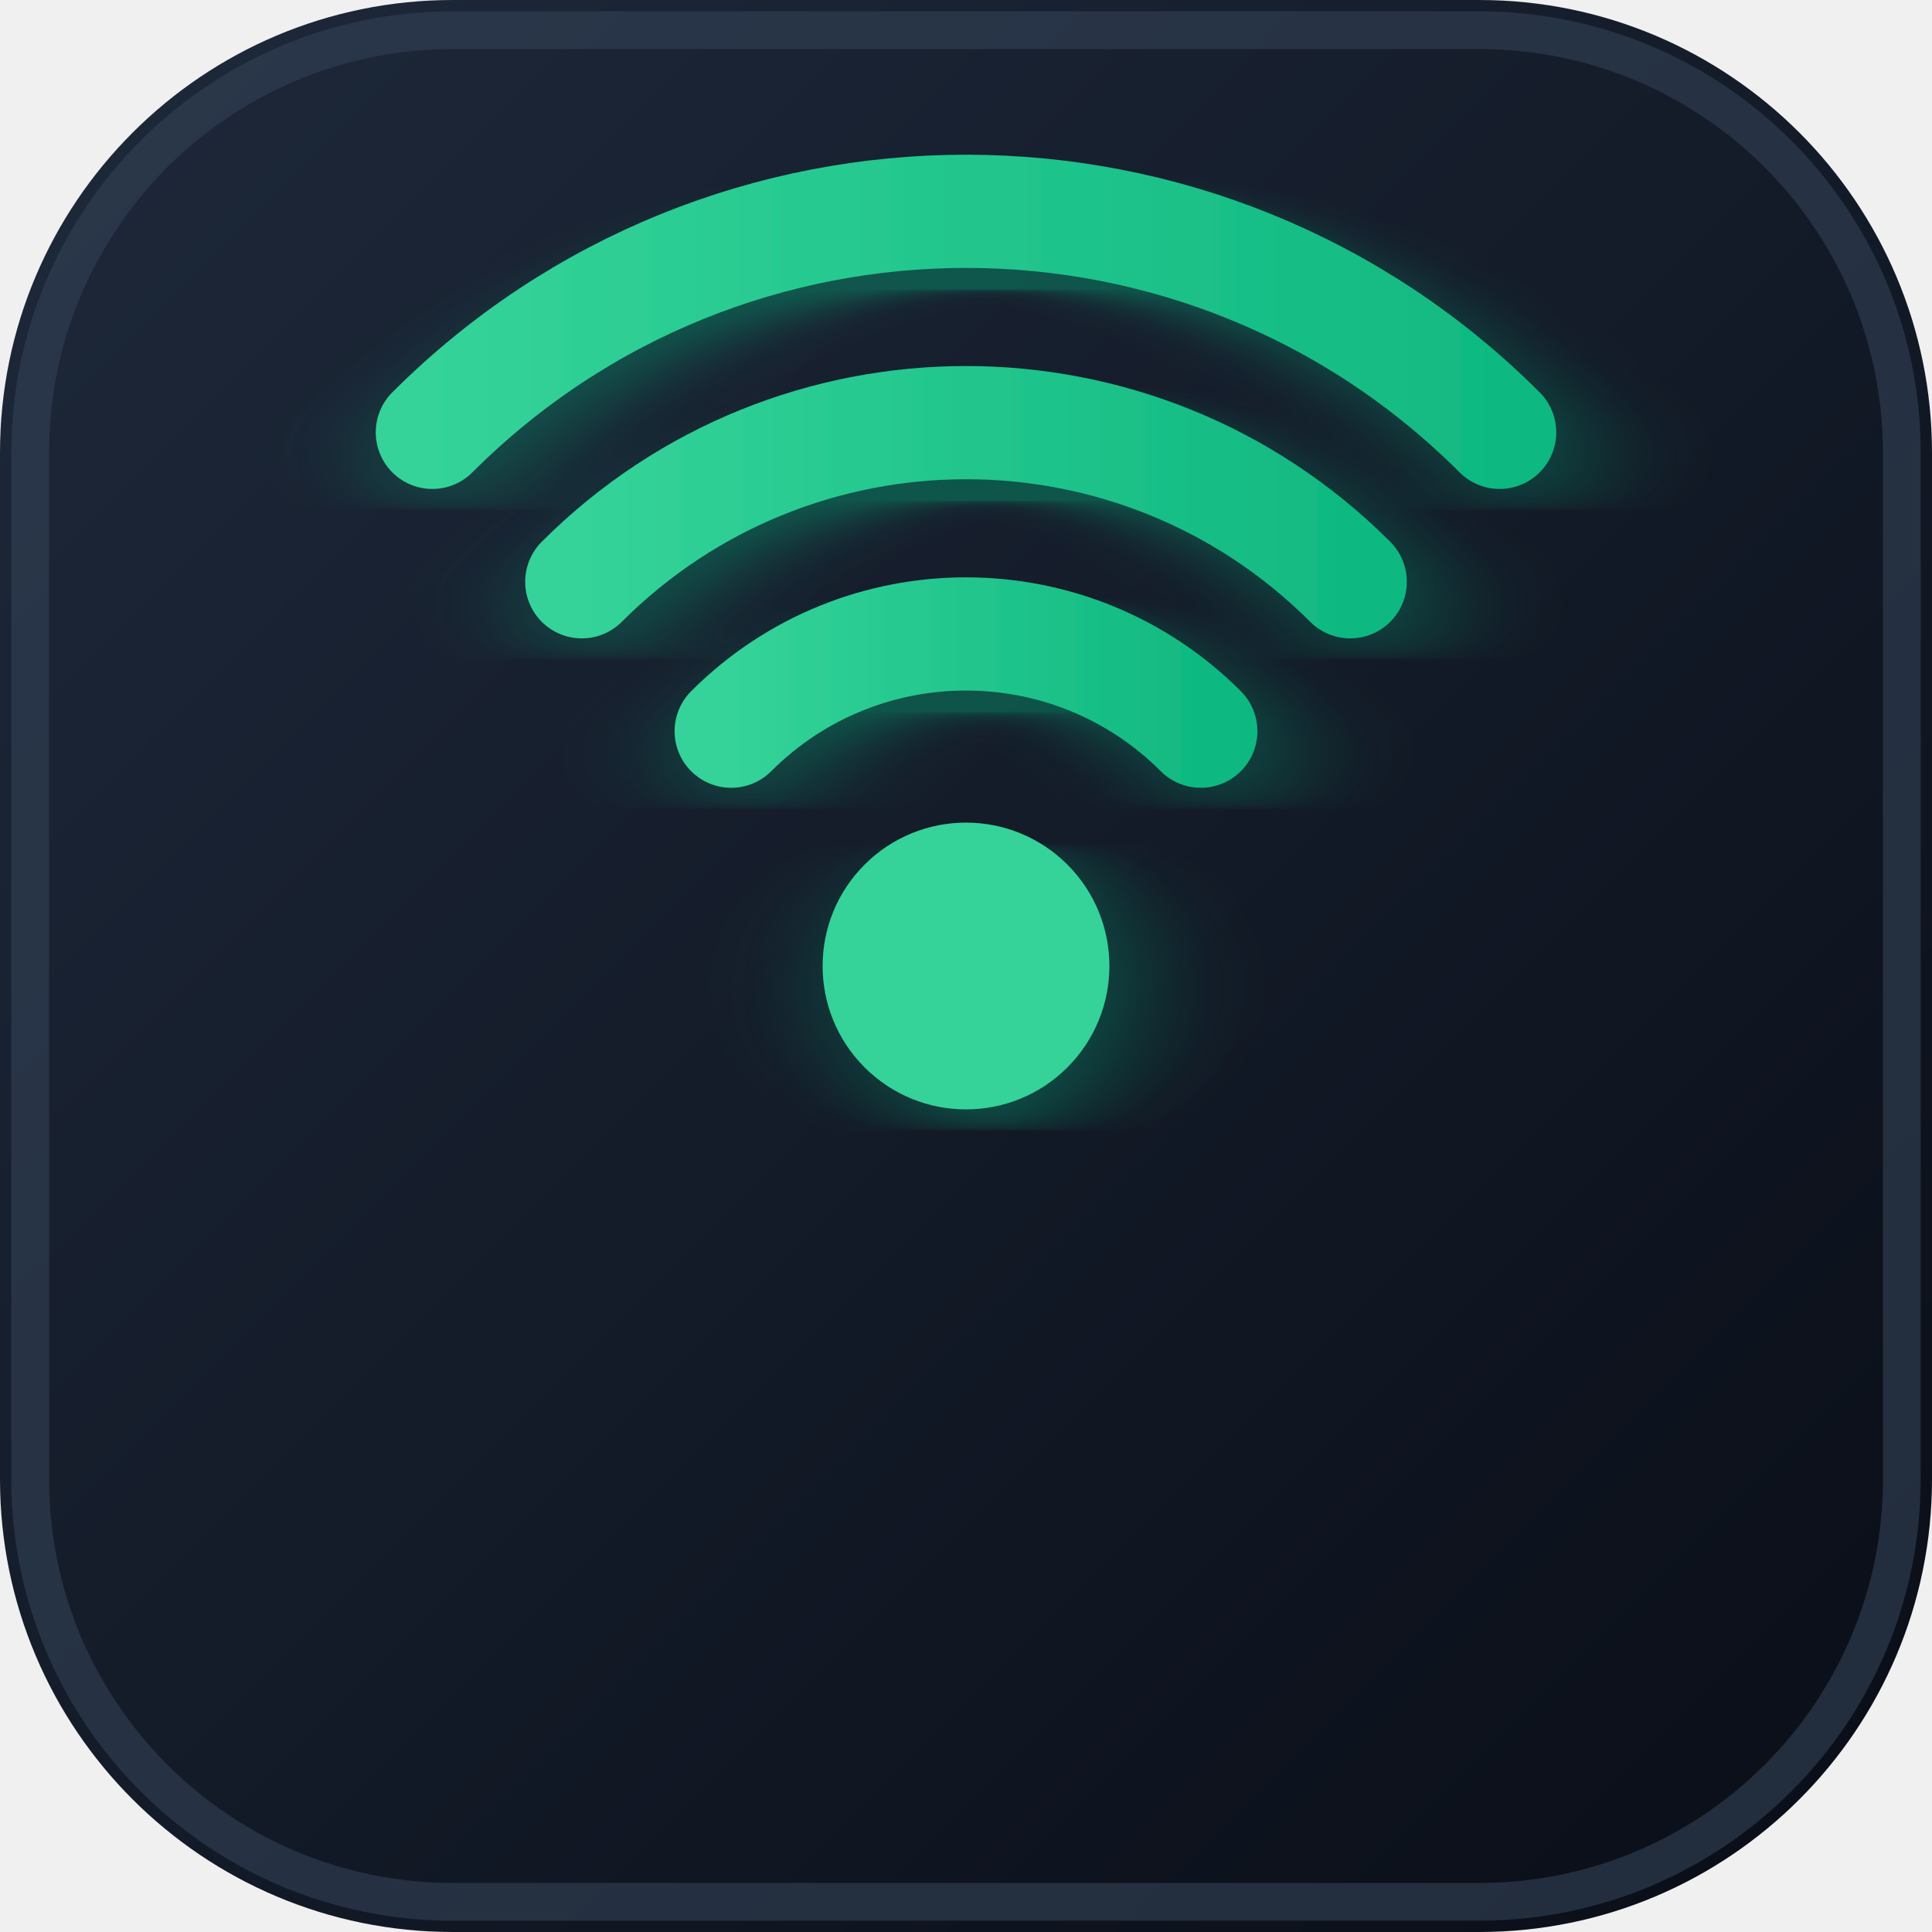
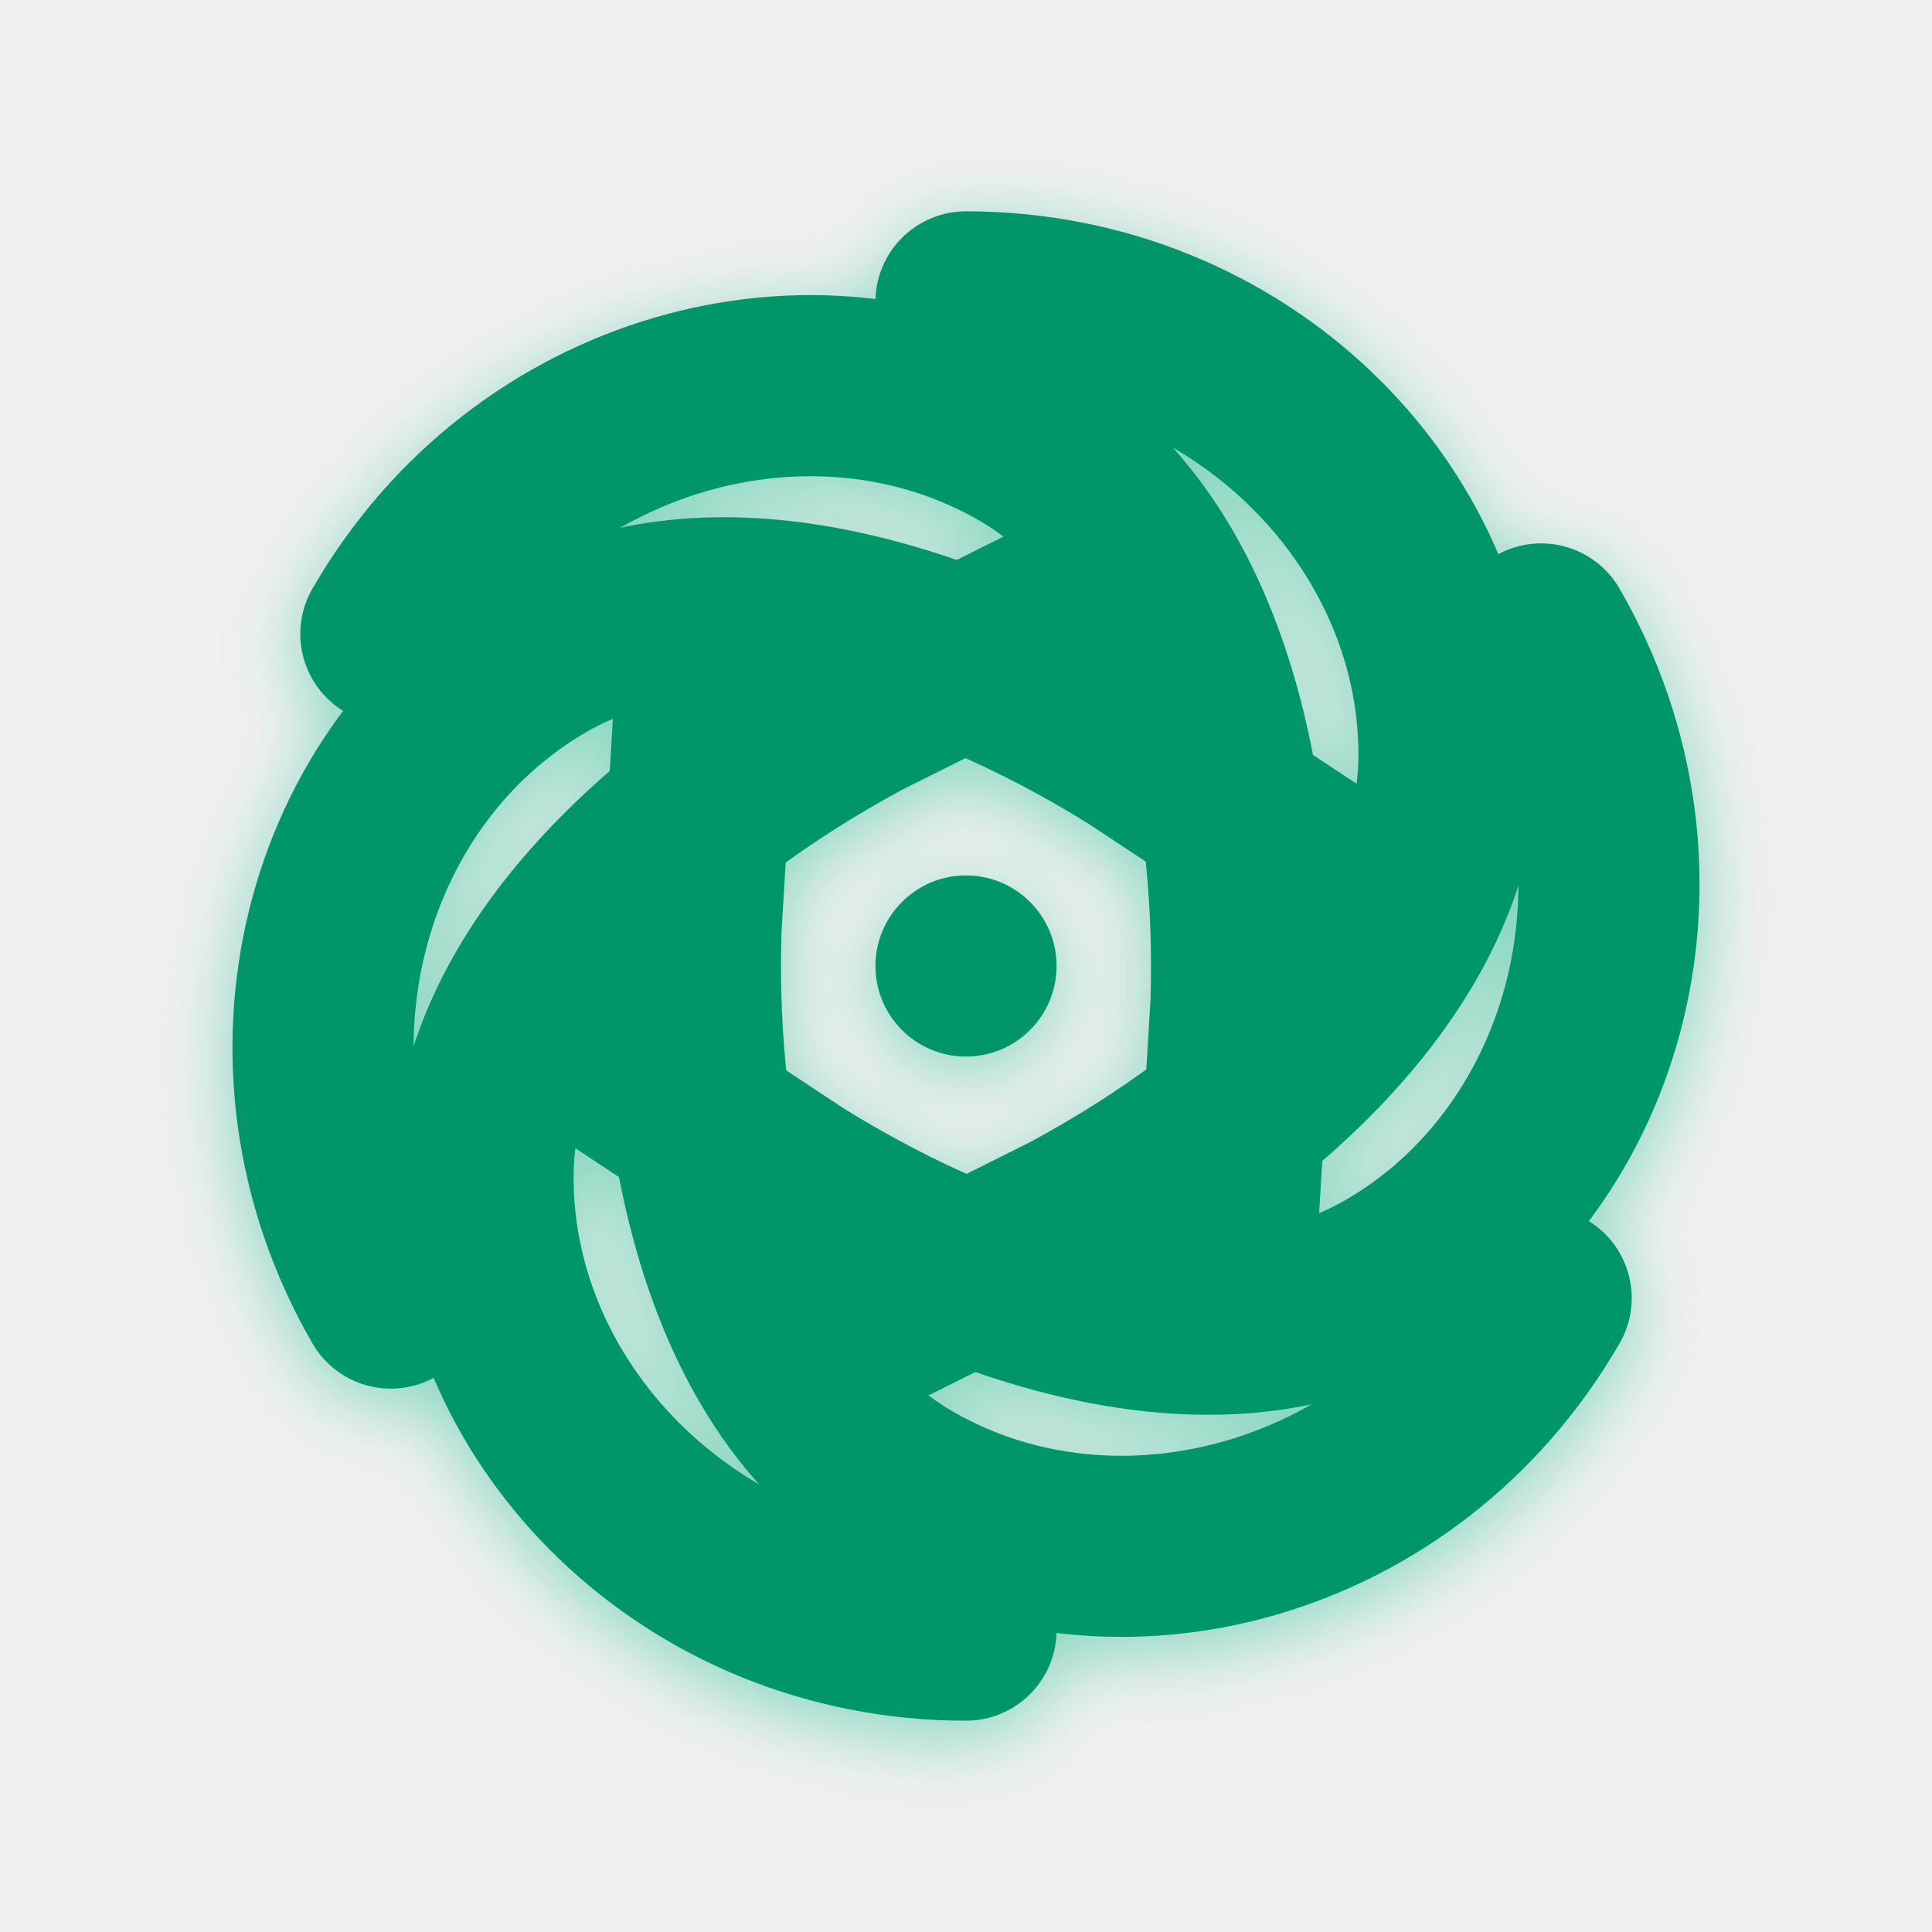
<svg xmlns="http://www.w3.org/2000/svg" viewBox="0 0 128 128" width="128" height="128">
  <defs>
-     <linearGradient id="tfBg" x1="0%" y1="0%" x2="100%" y2="100%">
-       <stop offset="0%" stop-color="#1e293b" />
-       <stop offset="100%" stop-color="#090d16" />
-     </linearGradient>
-     <linearGradient id="tfEmerald" x1="0%" y1="0%" x2="100%" y2="100%">
-       <stop offset="0%" stop-color="#34d399" />
-       <stop offset="100%" stop-color="#10b981" />
-     </linearGradient>
-     <filter id="softGlow" x="-20%" y="-20%" width="140%" height="140%">
-       <feDropShadow dx="0" dy="2" stdDeviation="3" flood-color="#10b981" flood-opacity="0.35" />
+     <filter id="tfGlow" x="-20%" y="-20%" width="140%" height="140%">
+       <feDropShadow dx="0" dy="1" stdDeviation="2.5" flood-color="#10b981" flood-opacity="0.45" />
    </filter>
  </defs>
-   <rect width="128" height="128" rx="30" fill="url(#tfBg)" />
-   <rect x="2" y="2" width="124" height="124" rx="28" fill="none" stroke="#334155" stroke-width="2.5" stroke-opacity="0.6" />
-   <g transform="translate(64, 64) rotate(-45)" filter="url(#softGlow)">
-     <circle cx="0" cy="0" r="9.5" fill="#34d399" />
-     <path d="M 0 -22 A 22 22 0 0 1 22 0" fill="none" stroke="url(#tfEmerald)" stroke-width="7.5" stroke-linecap="round" />
-     <path d="M 0 -36 A 36 36 0 0 1 36 0" fill="none" stroke="url(#tfEmerald)" stroke-width="7.5" stroke-linecap="round" />
-     <path d="M 0 -50 A 50 50 0 0 1 50 0" fill="none" stroke="url(#tfEmerald)" stroke-width="7.5" stroke-linecap="round" />
+   <style>
+     .tf-knot {
+       stroke: #059669;
+     }
+     .tf-core {
+       fill: #059669;
+     }
+     @media (prefers-color-scheme: dark) {
+       .tf-knot {
+         stroke: #34d399;
+       }
+       .tf-core {
+         fill: #ffffff;
+       }
+     }
+   </style>
+   <g transform="translate(64, 64)" filter="url(#tfGlow)">
+     <g class="tf-knot" stroke-width="12" stroke-linecap="round" stroke-linejoin="round" fill="none">
+       <path d="M 0,-44 C 18,-44 32,-30 32,-14 C 32,-1 20,10 7,17 L -7,24" />
+       <path d="M 0,-44 C 18,-44 32,-30 32,-14 C 32,-1 20,10 7,17 L -7,24" transform="rotate(60)" />
+       <path d="M 0,-44 C 18,-44 32,-30 32,-14 C 32,-1 20,10 7,17 L -7,24" transform="rotate(120)" />
+       <path d="M 0,-44 C 18,-44 32,-30 32,-14 C 32,-1 20,10 7,17 L -7,24" transform="rotate(180)" />
+       <path d="M 0,-44 C 18,-44 32,-30 32,-14 C 32,-1 20,10 7,17 L -7,24" transform="rotate(240)" />
+       <path d="M 0,-44 C 18,-44 32,-30 32,-14 C 32,-1 20,10 7,17 L -7,24" transform="rotate(300)" />
+     </g>
+     <circle cx="0" cy="0" r="6" class="tf-core" />
  </g>
</svg>
